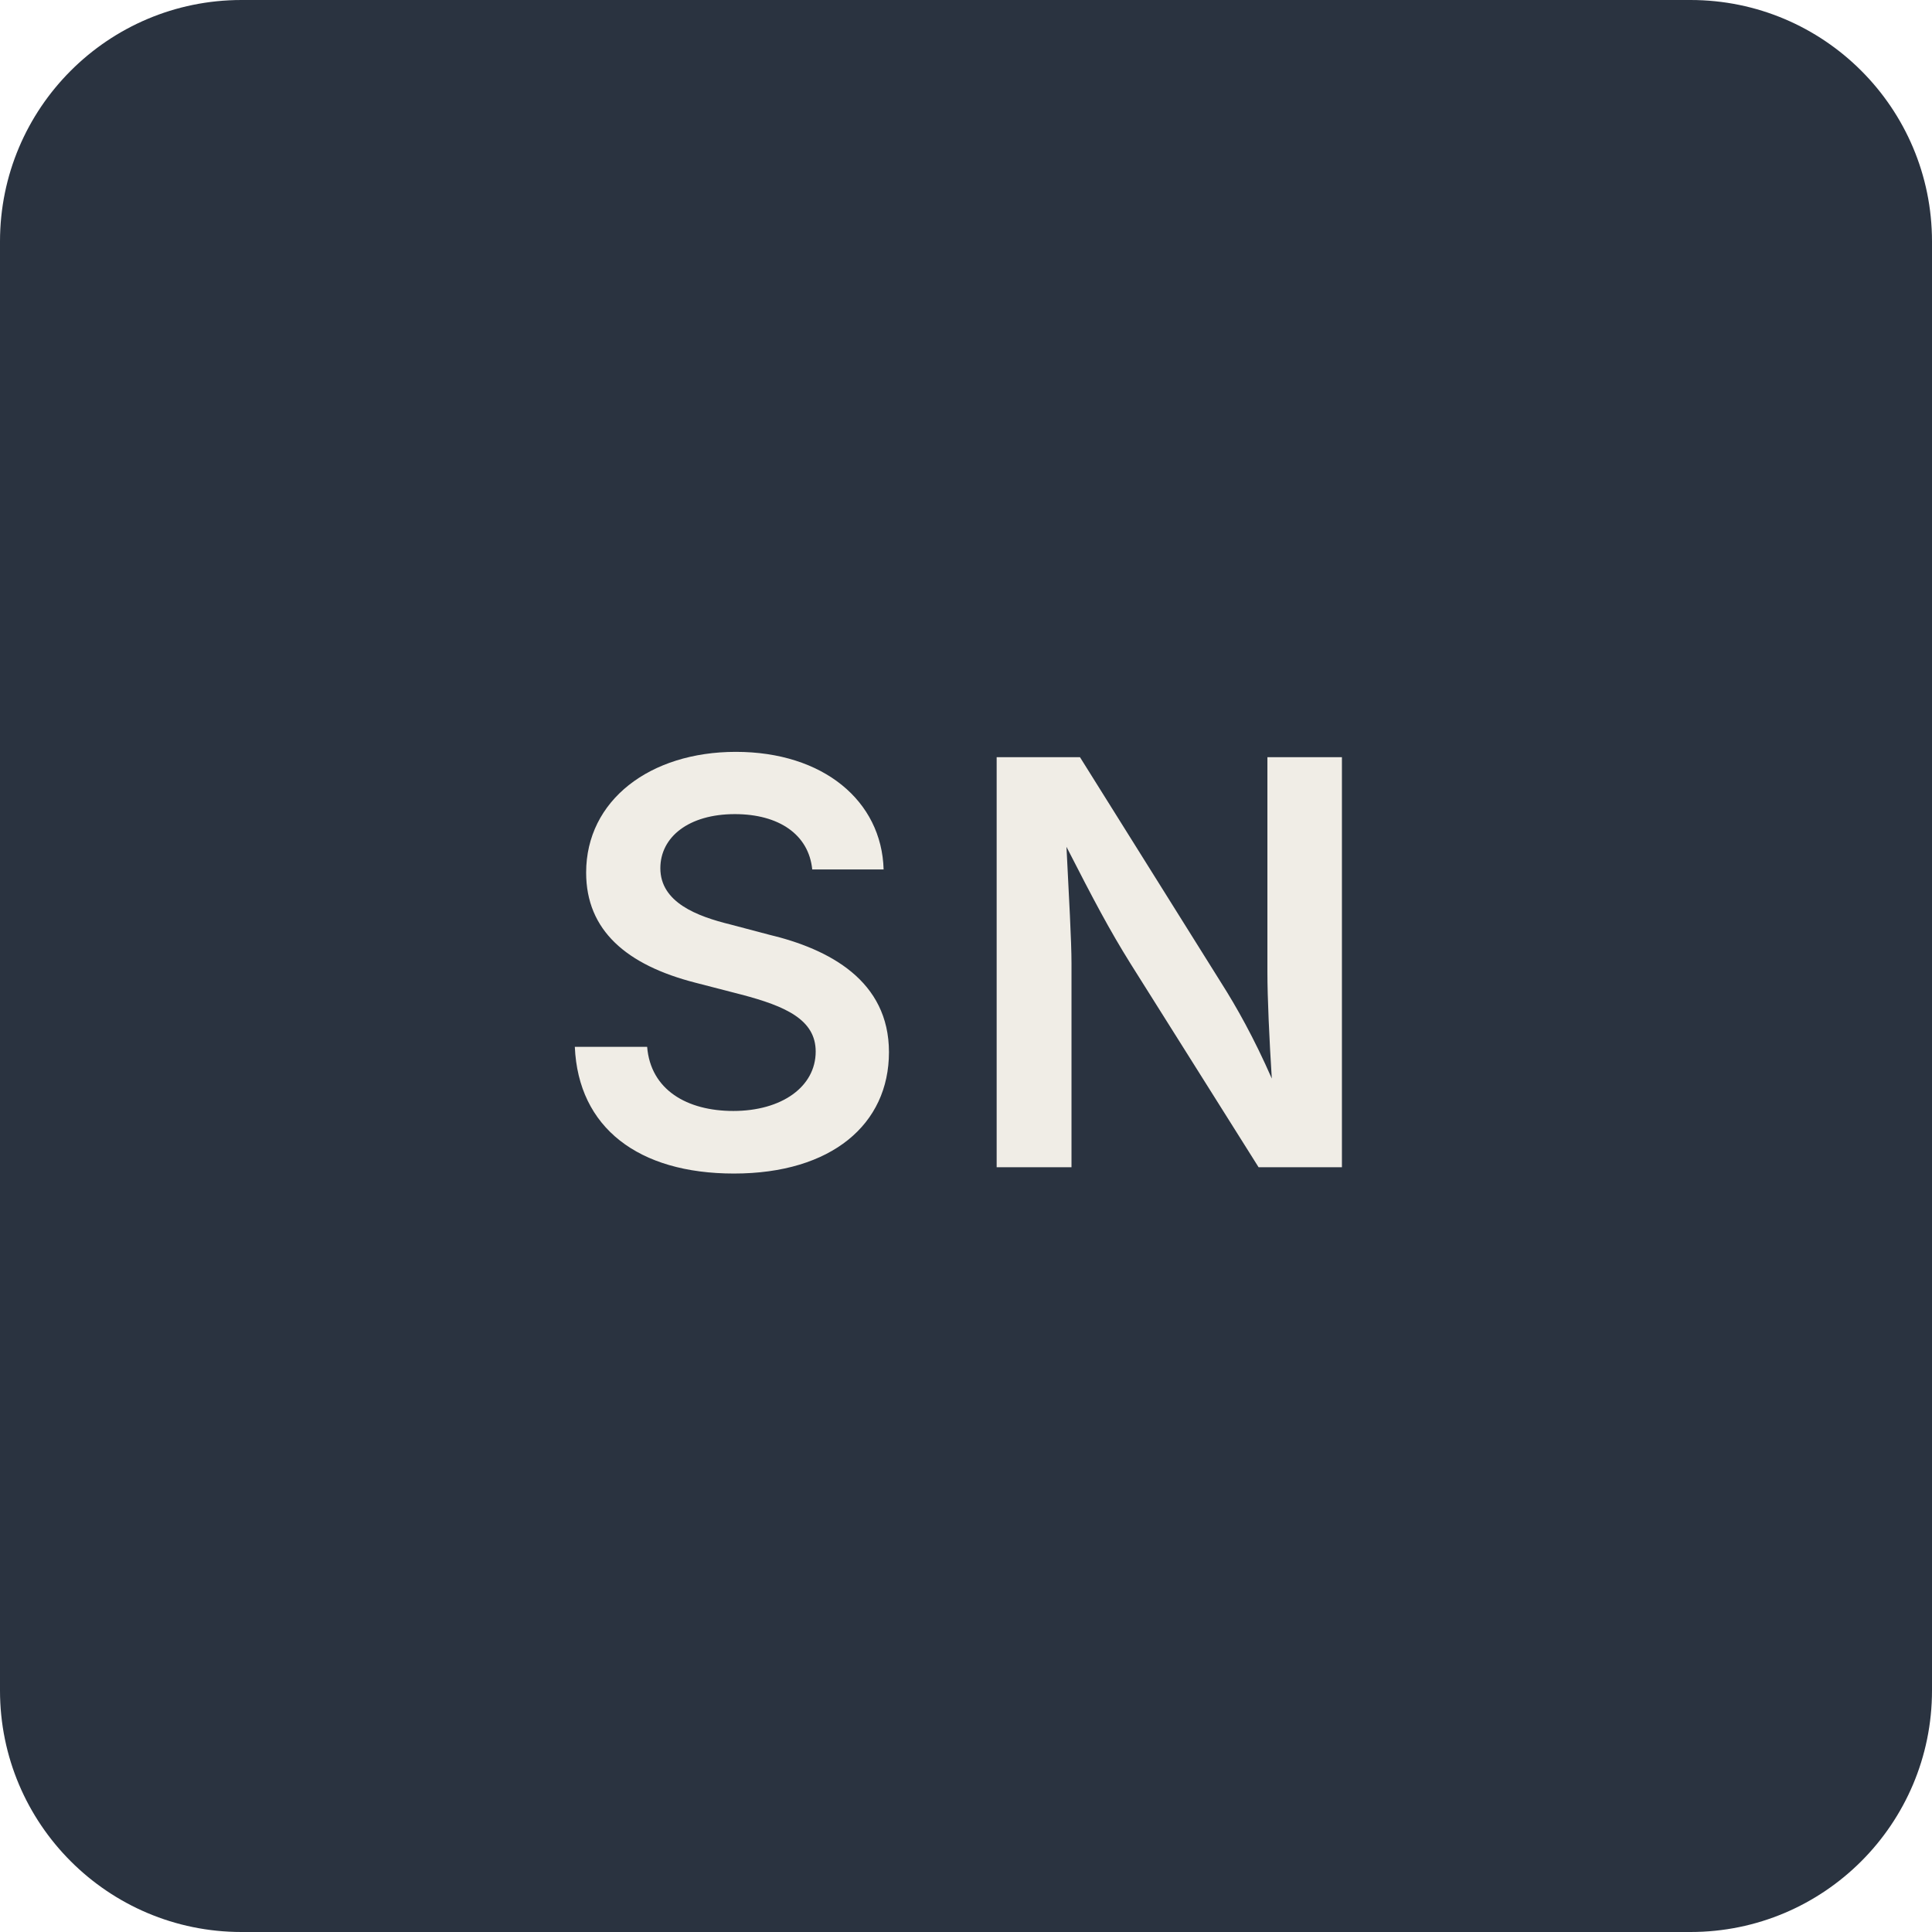
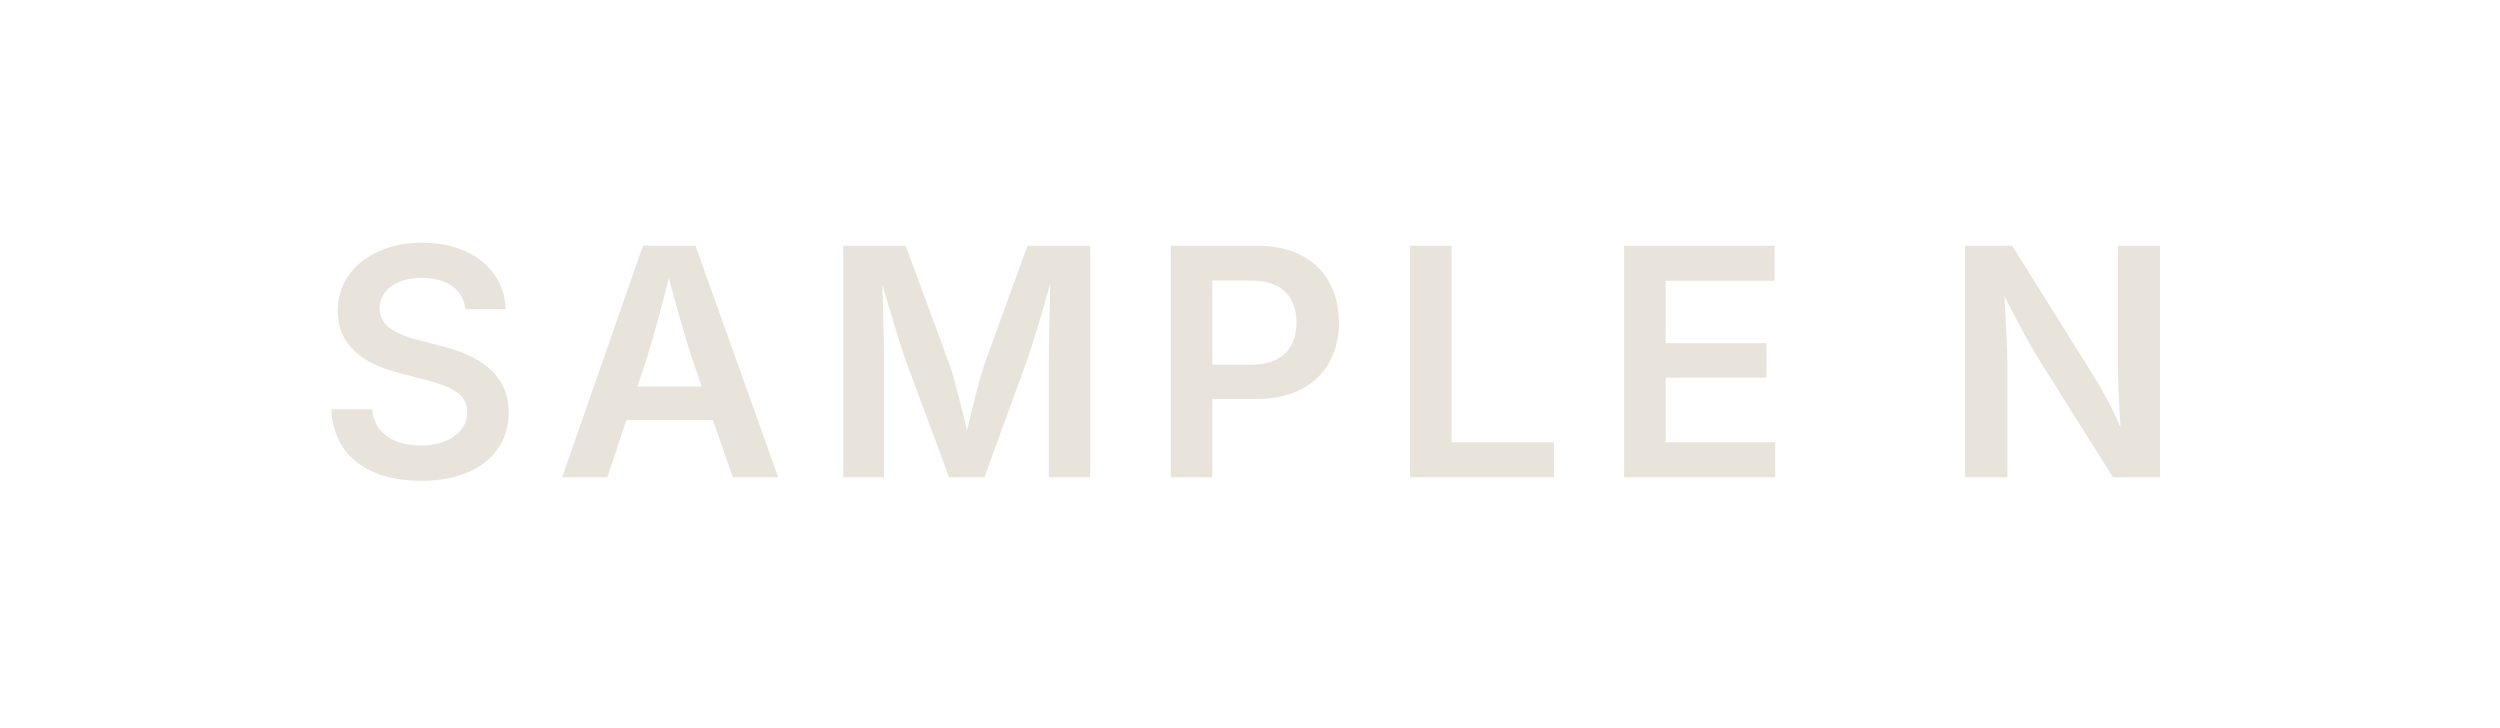
- <svg xmlns="http://www.w3.org/2000/svg" viewBox="0 0 96 96" width="96" height="96">
-   <rect width="96" height="96" rx="12" fill="#2A3340" />
-   <text x="48" y="58" text-anchor="middle" font-family="Inter,Helvetica,Arial,sans-serif" font-size="28" font-weight="600" fill="#F0EDE6" letter-spacing="2">SN</text>
+ <svg xmlns="http://www.w3.org/2000/svg" viewBox="0 0 220 64" width="220" height="64">
+   <text x="110" y="42" text-anchor="middle" font-family="Inter,Helvetica,Arial,sans-serif" font-size="28" font-weight="600" fill="#E8E4DC" letter-spacing="3">SAMPLE N</text>
</svg>
